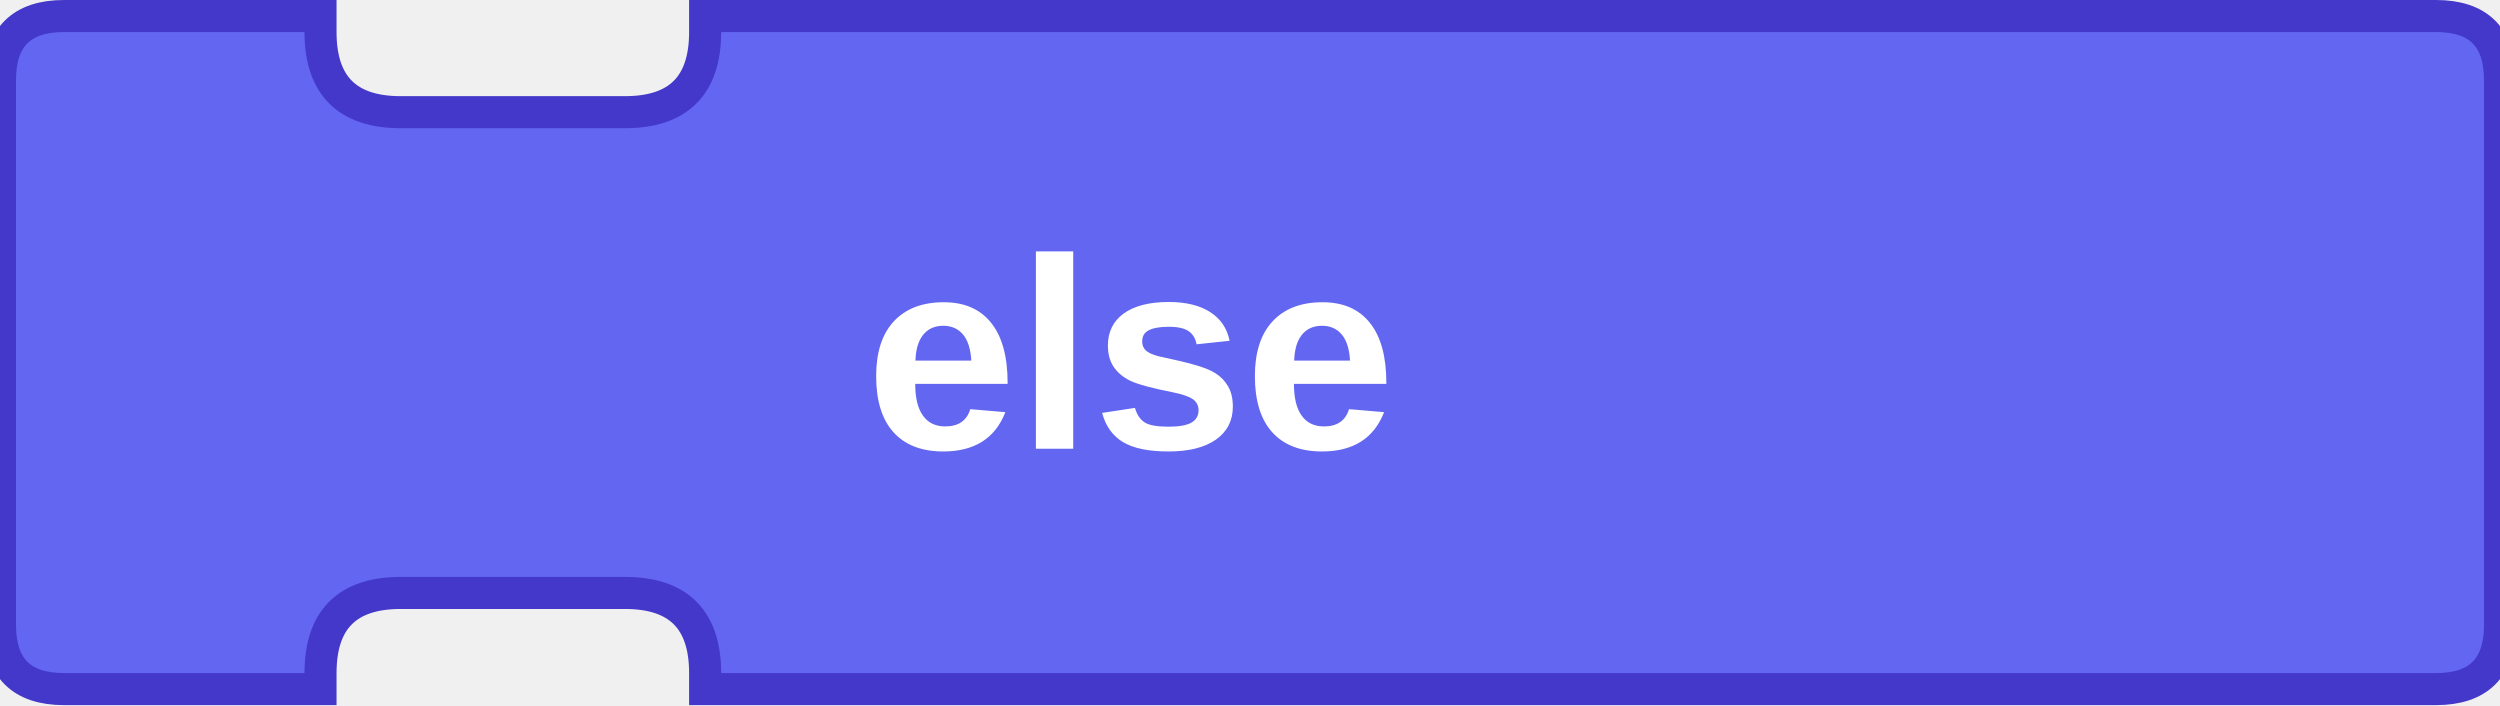
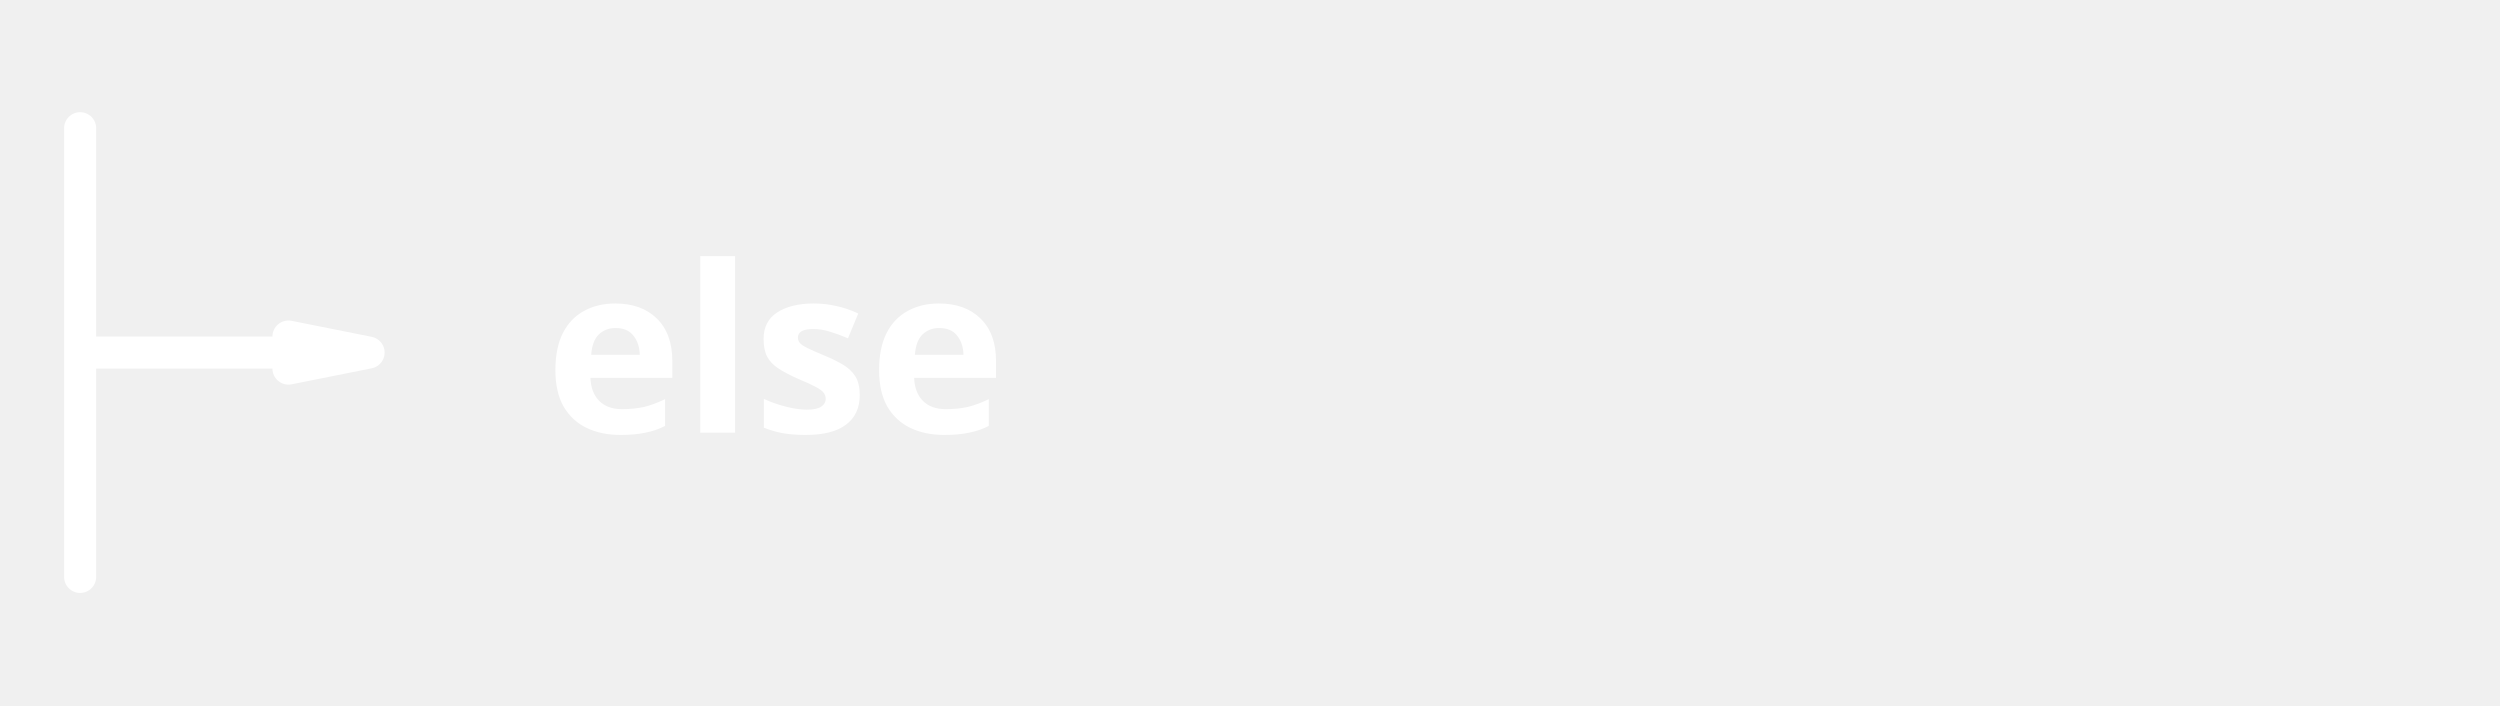
- <svg xmlns="http://www.w3.org/2000/svg" width="156" height="44" viewBox="0 0 156 44">
-   <path d="M4 1h16v1q0 5 5 5h14q5 0 5-5V1h108q4 0 4 4v34q0 4-4 4H44v-1q0-5-5-5H25q-5 0-5 5v1H4q-4 0-4-4V5q0-4 4-4z" fill="#6366f1" stroke="#4338ca" stroke-width="2" />
-   <text x="54" y="28" fill="#fff" font-family="Arial,sans-serif" font-size="17" font-weight="700">else</text>
+ <svg xmlns="http://www.w3.org/2000/svg" width="156" height="44" viewBox="0 0 156 44" fill="none">
+   <path d="M5 8v14m0 0v14m0-14h14m-1-1 5 1-5 1" stroke="#fff" stroke-width="2" stroke-linecap="round" stroke-linejoin="round" />
+   <text x="34" y="27" fill="#fff" font-family="'Segoe UI Variable', 'Segoe UI', system-ui, sans-serif" font-size="14.5" font-weight="600">else</text>
</svg>
